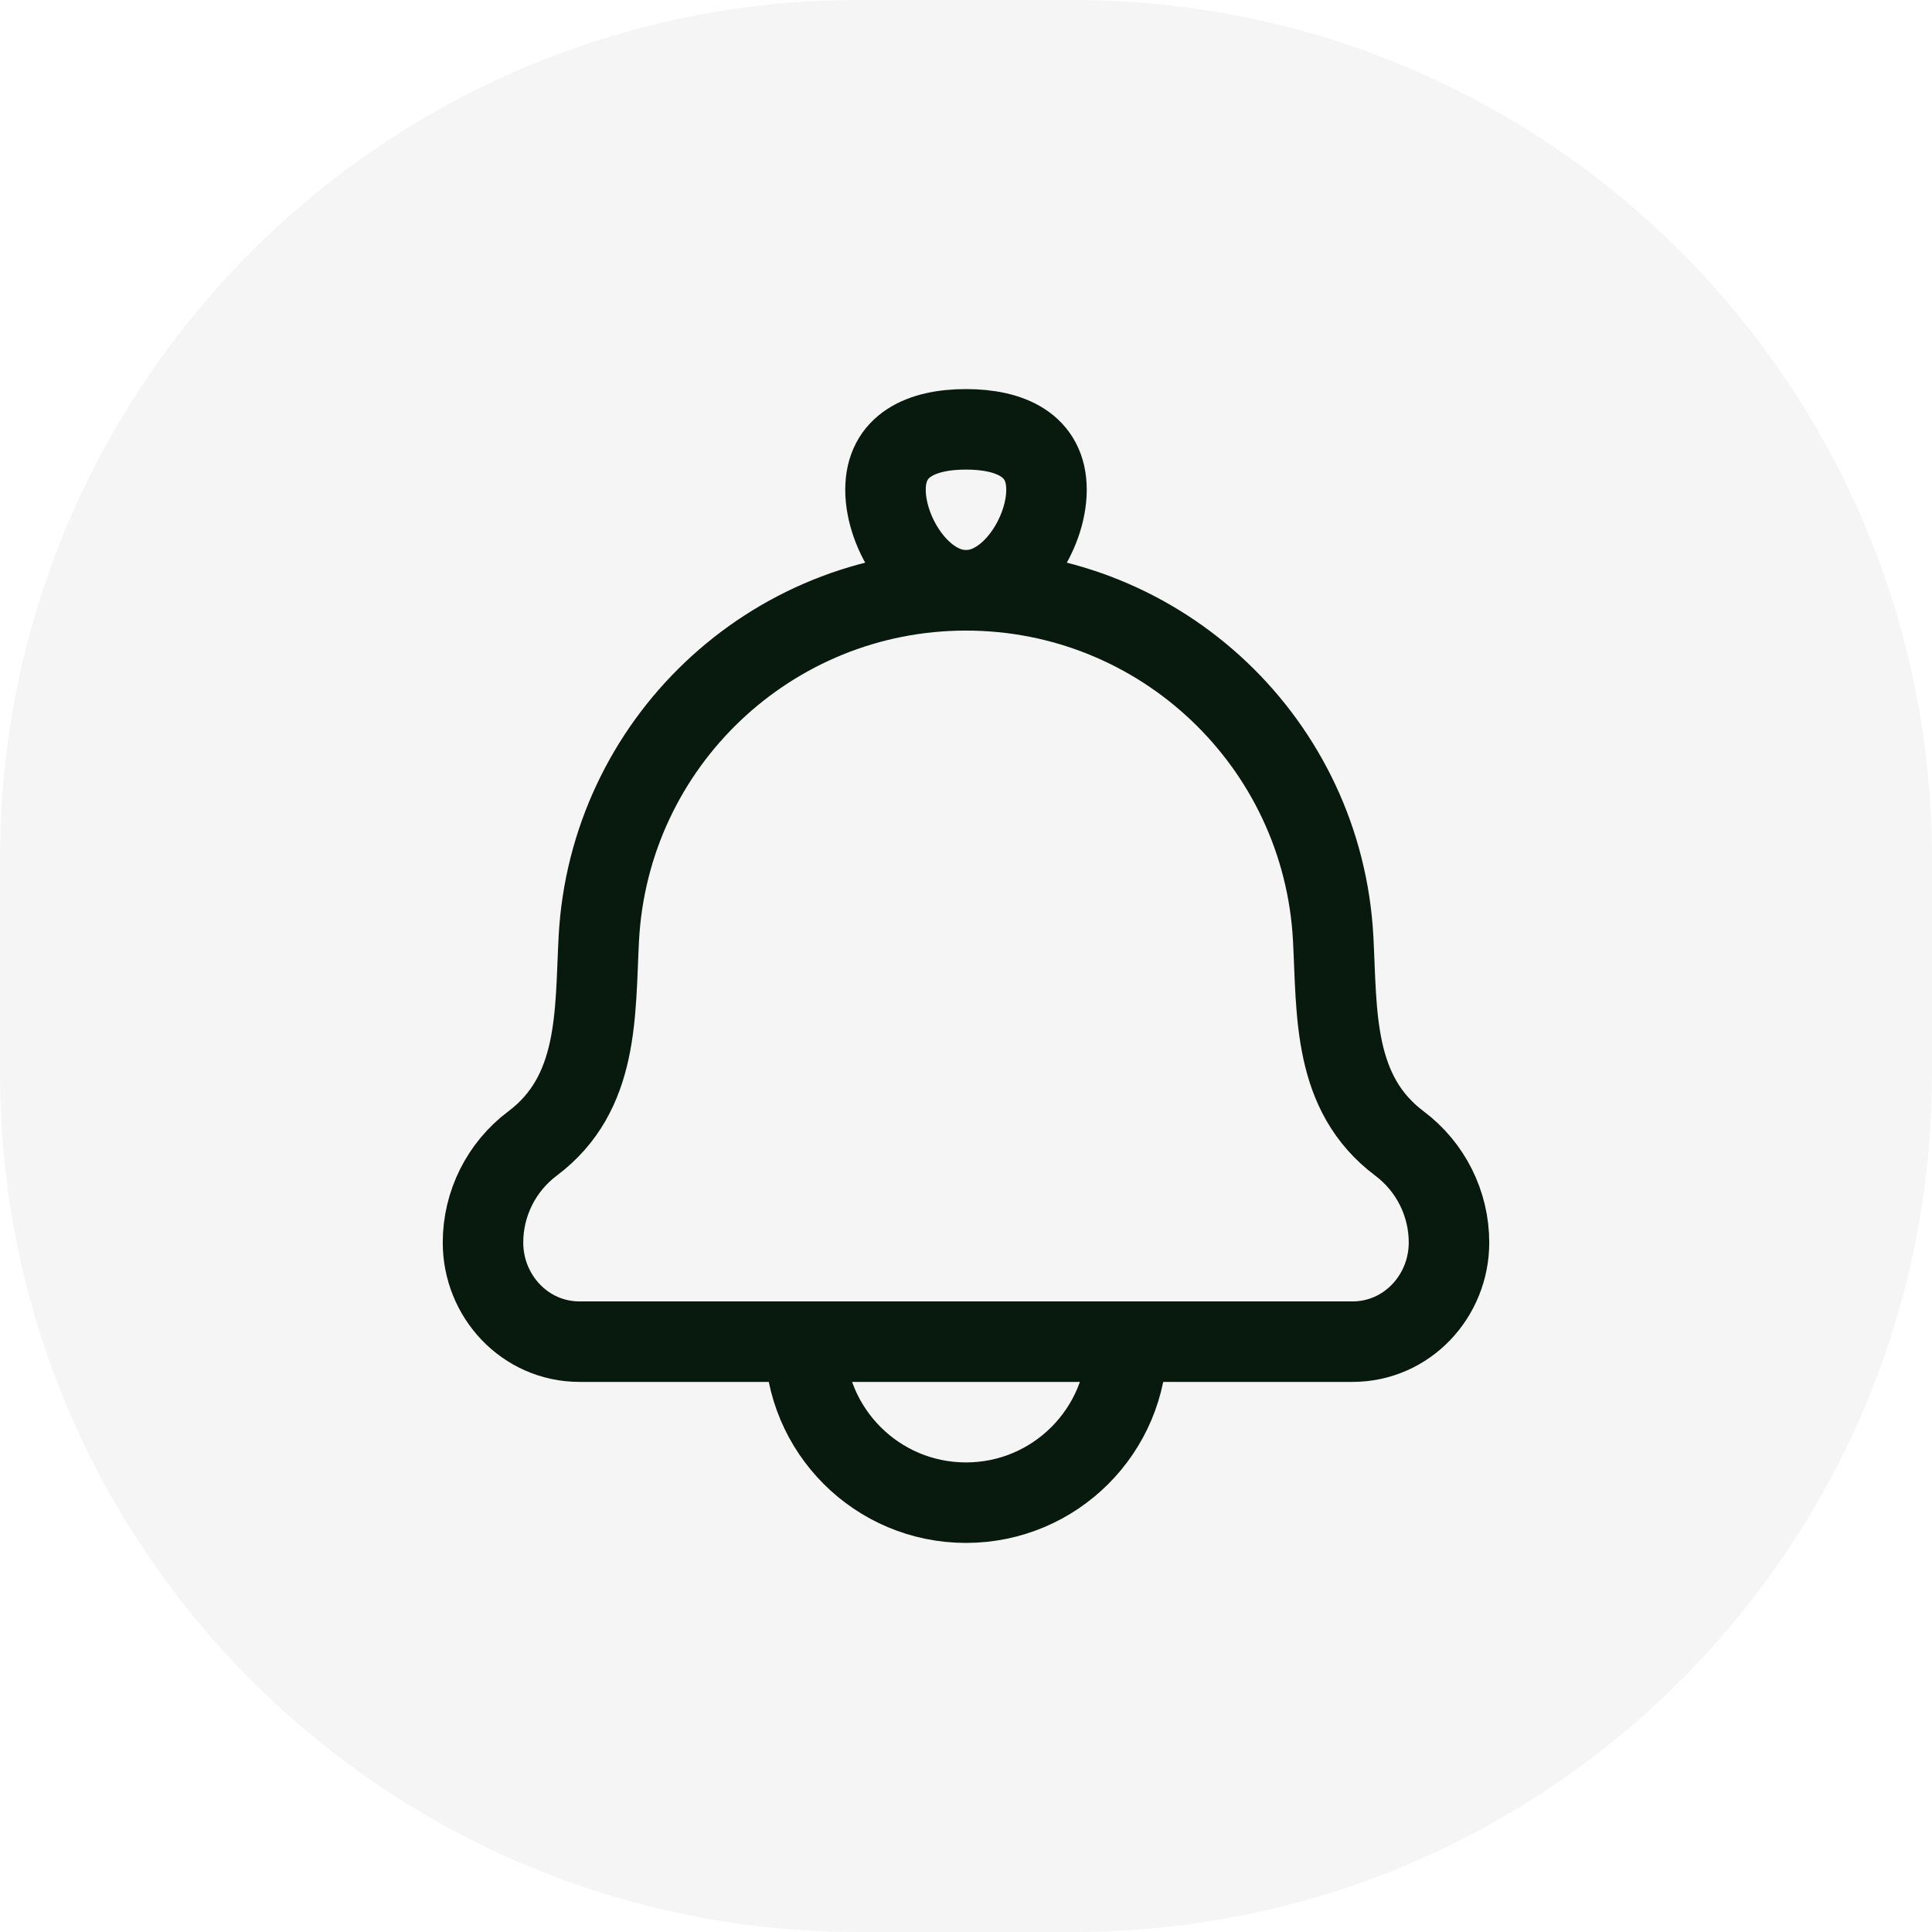
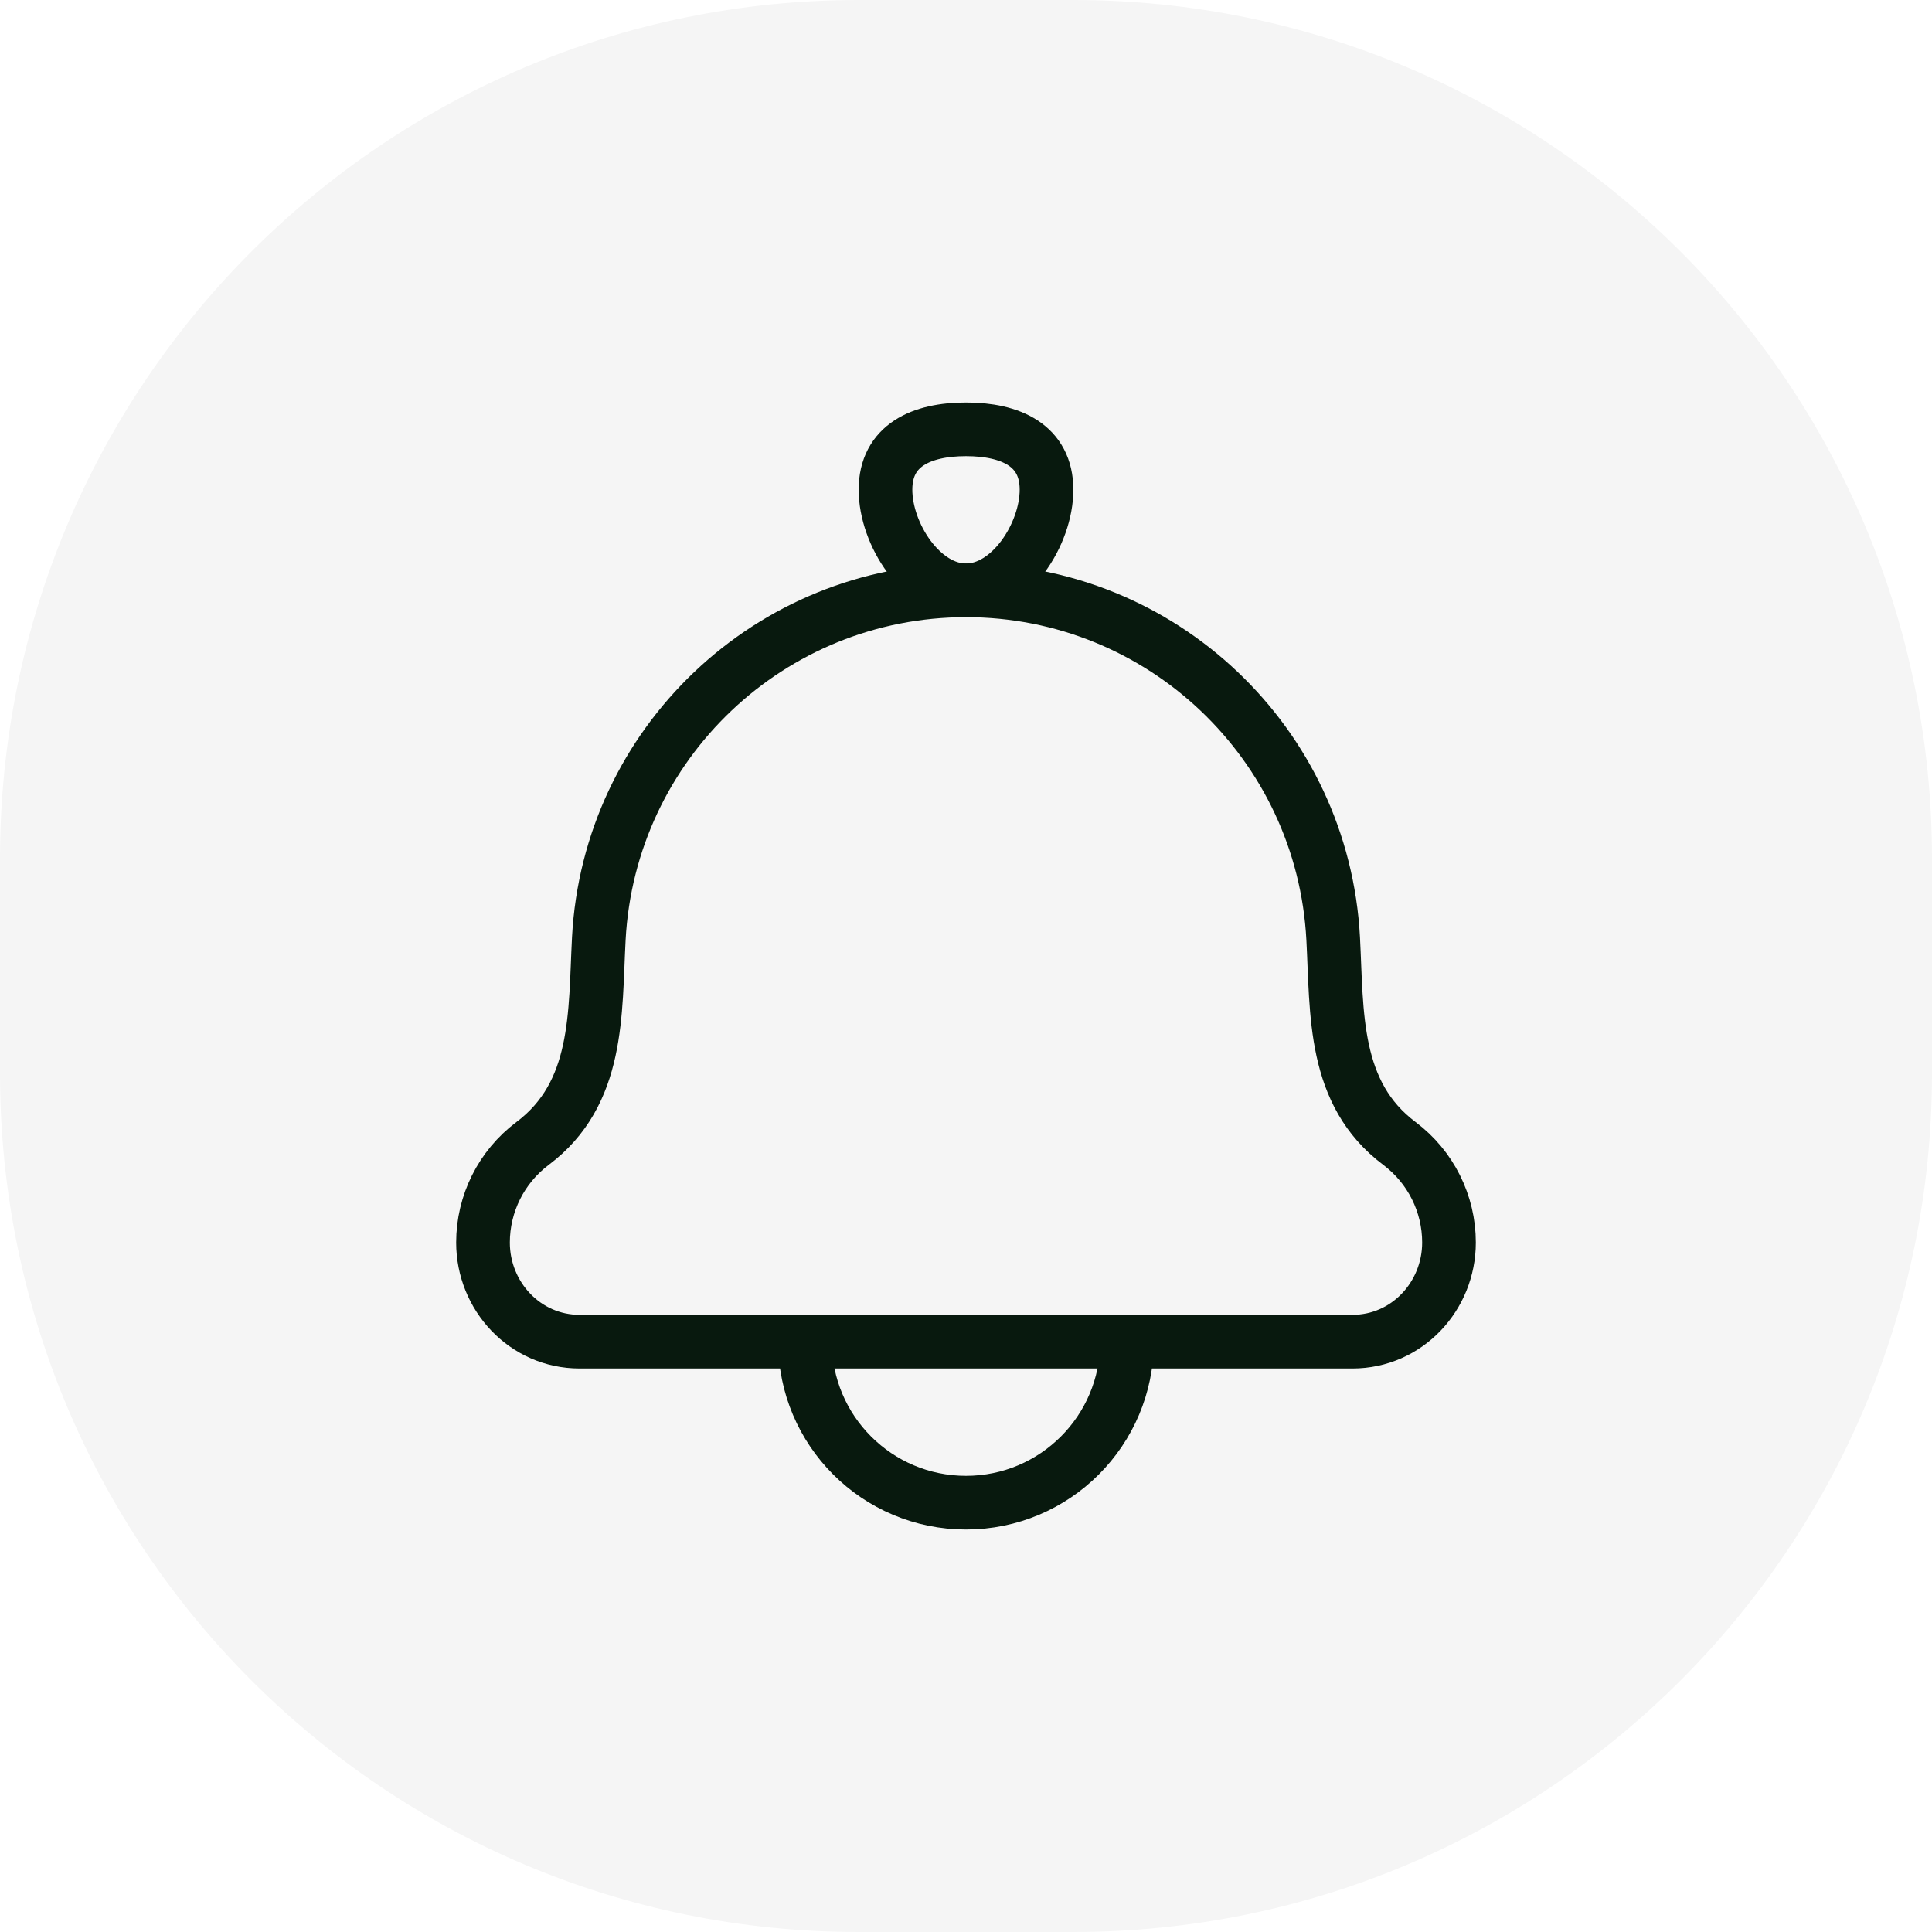
<svg xmlns="http://www.w3.org/2000/svg" width="36" height="36" viewBox="0 0 36 36" fill="none">
  <rect width="36" height="36" rx="16" fill="#F5F5F5" />
-   <path d="M11.158 17.491C11.085 18.887 11.169 20.373 9.922 21.308C9.342 21.744 9 22.427 9 23.153C9 24.151 9.782 25 10.8 25H25.2C26.218 25 27 24.151 27 23.153C27 22.427 26.658 21.744 26.078 21.308C24.831 20.373 24.915 18.887 24.842 17.491C24.65 13.852 21.644 11 18 11C14.356 11 11.35 13.852 11.158 17.491Z" stroke="#08190E" stroke-width="1.5" stroke-linecap="round" stroke-linejoin="round" />
-   <path d="M16.5 9.125C16.5 9.953 17.172 11 18 11C18.828 11 19.5 9.953 19.5 9.125C19.5 8.297 18.828 8 18 8C17.172 8 16.5 8.297 16.5 9.125Z" stroke="#08190E" stroke-width="1.5" />
-   <path d="M21 25C21 26.657 19.657 28 18 28C16.343 28 15 26.657 15 25" stroke="#08190E" stroke-width="1.5" stroke-linecap="round" stroke-linejoin="round" />
+   <path d="M11.158 17.491C11.085 18.887 11.169 20.373 9.922 21.308C9.342 21.744 9 22.427 9 23.153C9 24.151 9.782 25 10.8 25H25.2C26.218 25 27 24.151 27 23.153C27 22.427 26.658 21.744 26.078 21.308C24.831 20.373 24.915 18.887 24.842 17.491C24.65 13.852 21.644 11 18 11C14.356 11 11.35 13.852 11.158 17.491Z" stroke="#08190E" strokeWidth="1.5" strokeLinecap="round" strokeLinejoin="round" />
+   <path d="M16.5 9.125C16.5 9.953 17.172 11 18 11C18.828 11 19.5 9.953 19.5 9.125C19.5 8.297 18.828 8 18 8C17.172 8 16.5 8.297 16.5 9.125Z" stroke="#08190E" strokeWidth="1.5" />
+   <path d="M21 25C21 26.657 19.657 28 18 28C16.343 28 15 26.657 15 25" stroke="#08190E" strokeWidth="1.5" strokeLinecap="round" strokeLinejoin="round" />
</svg>
